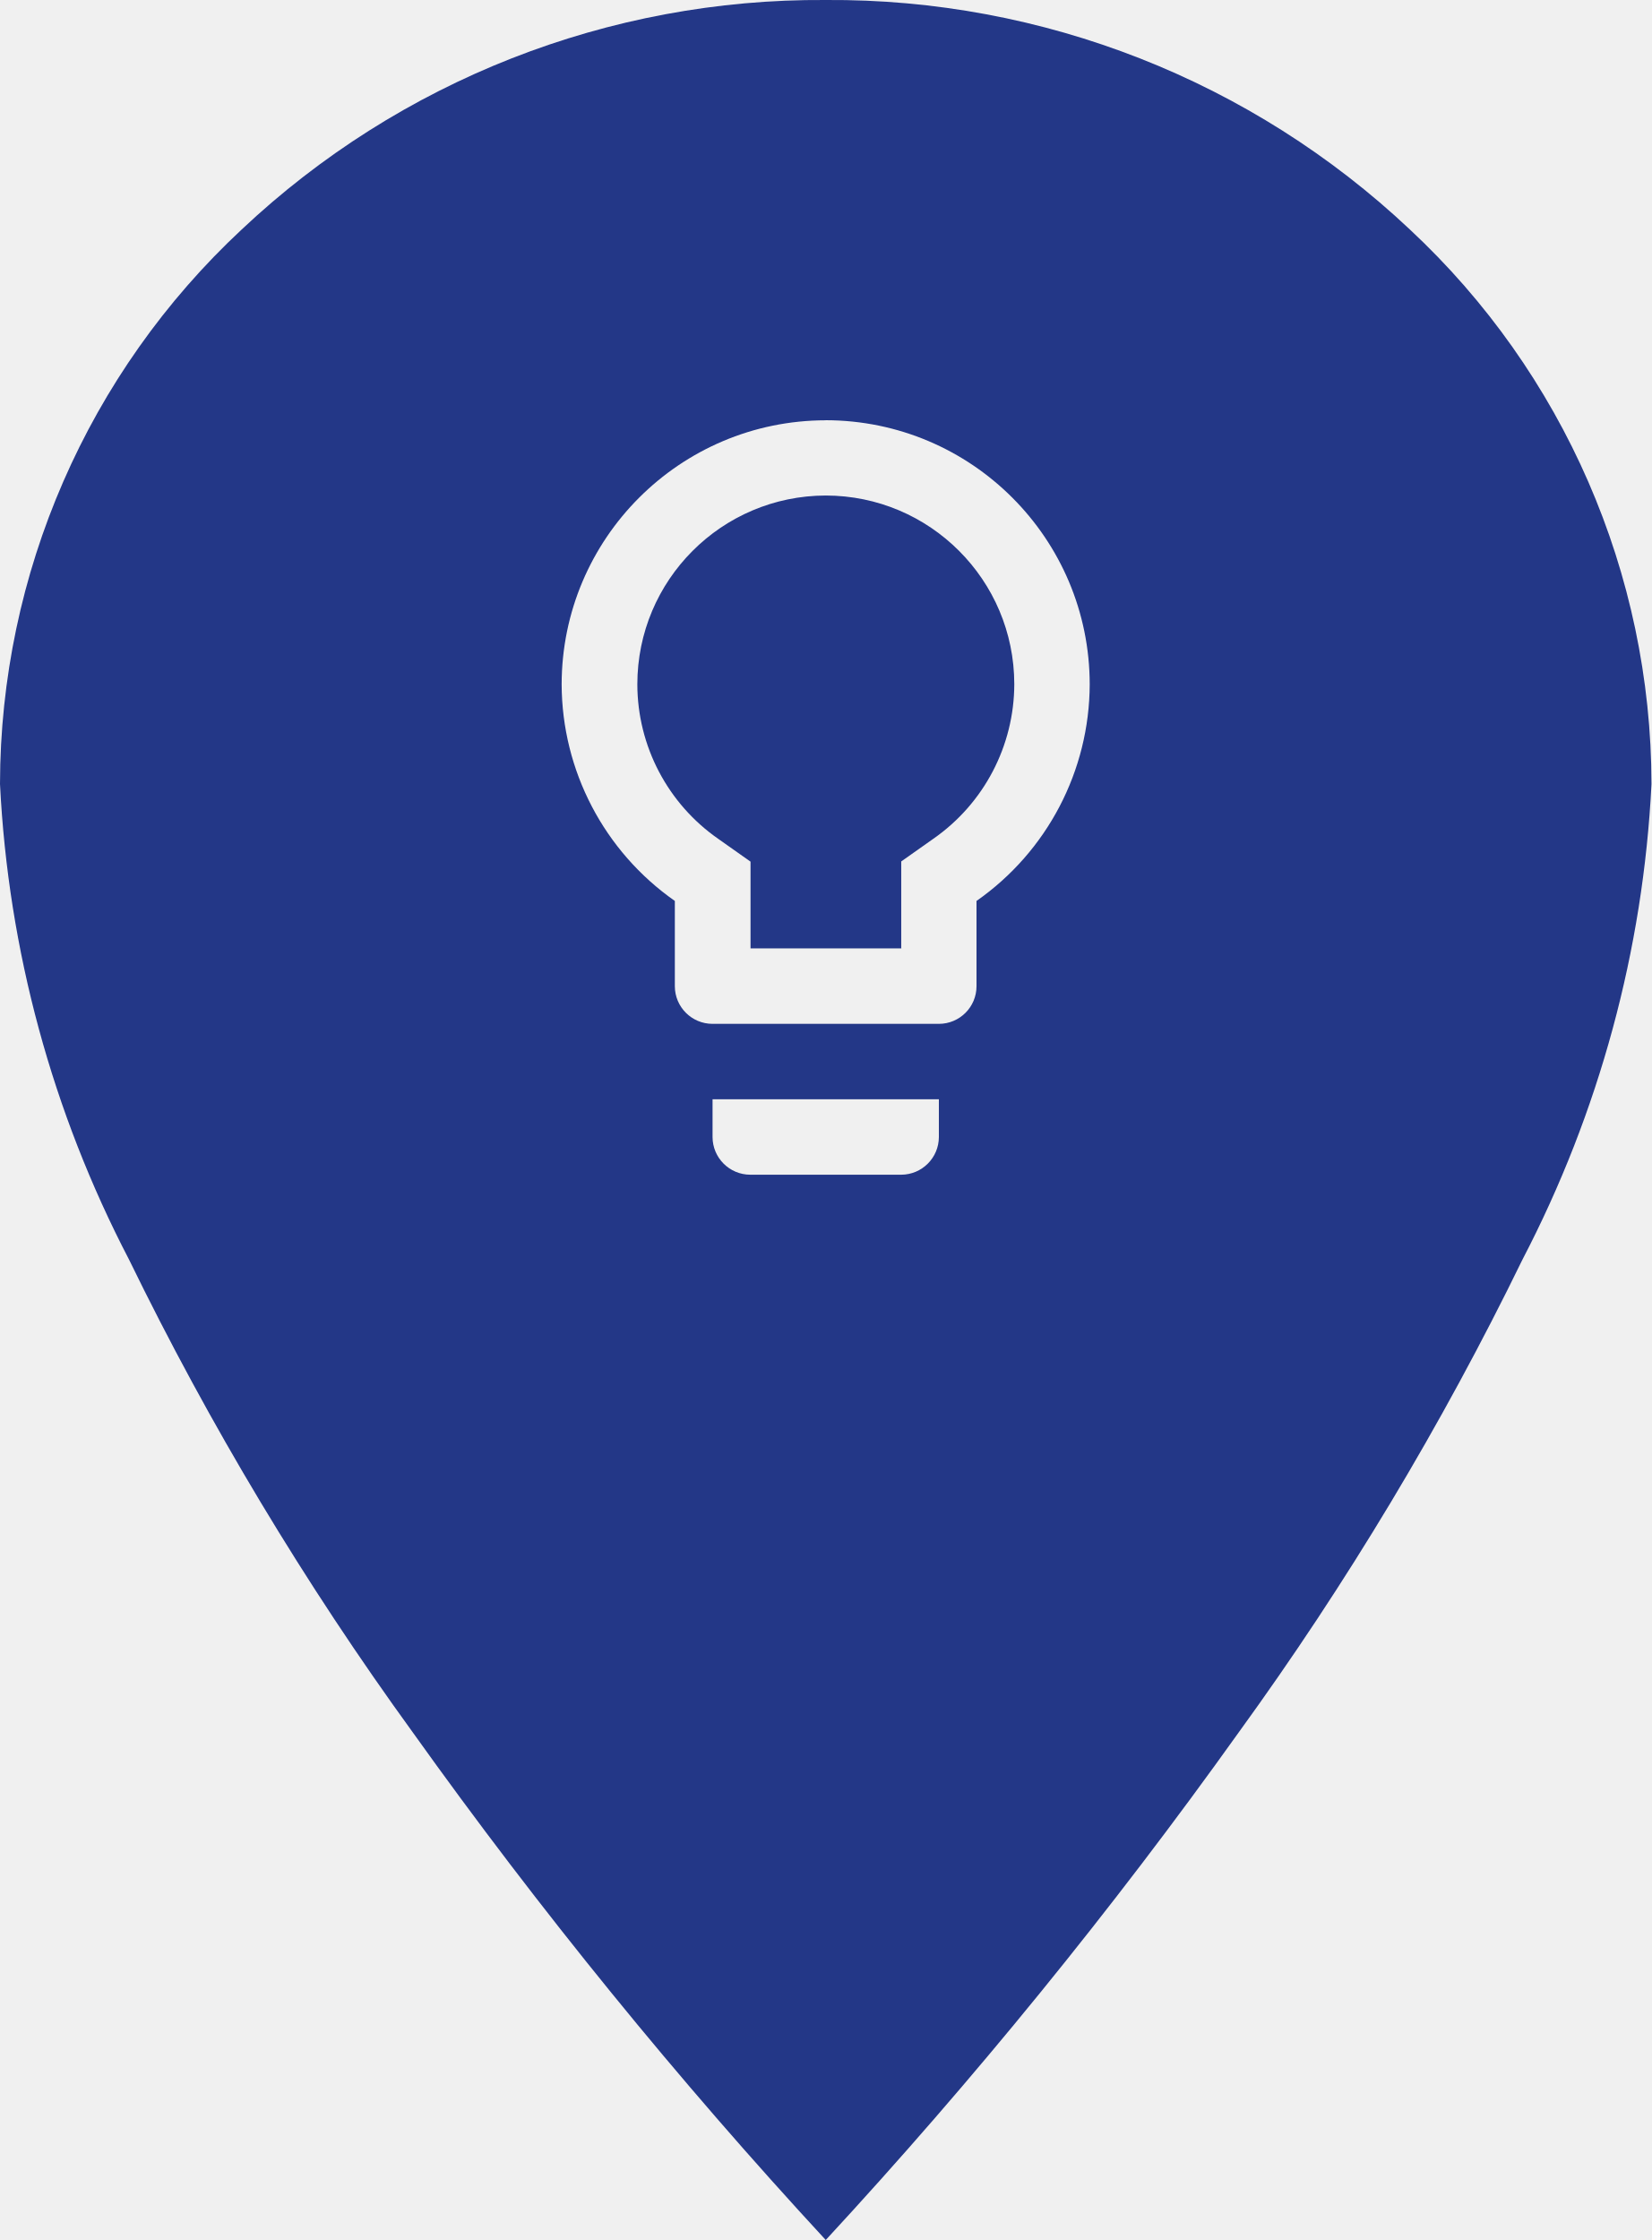
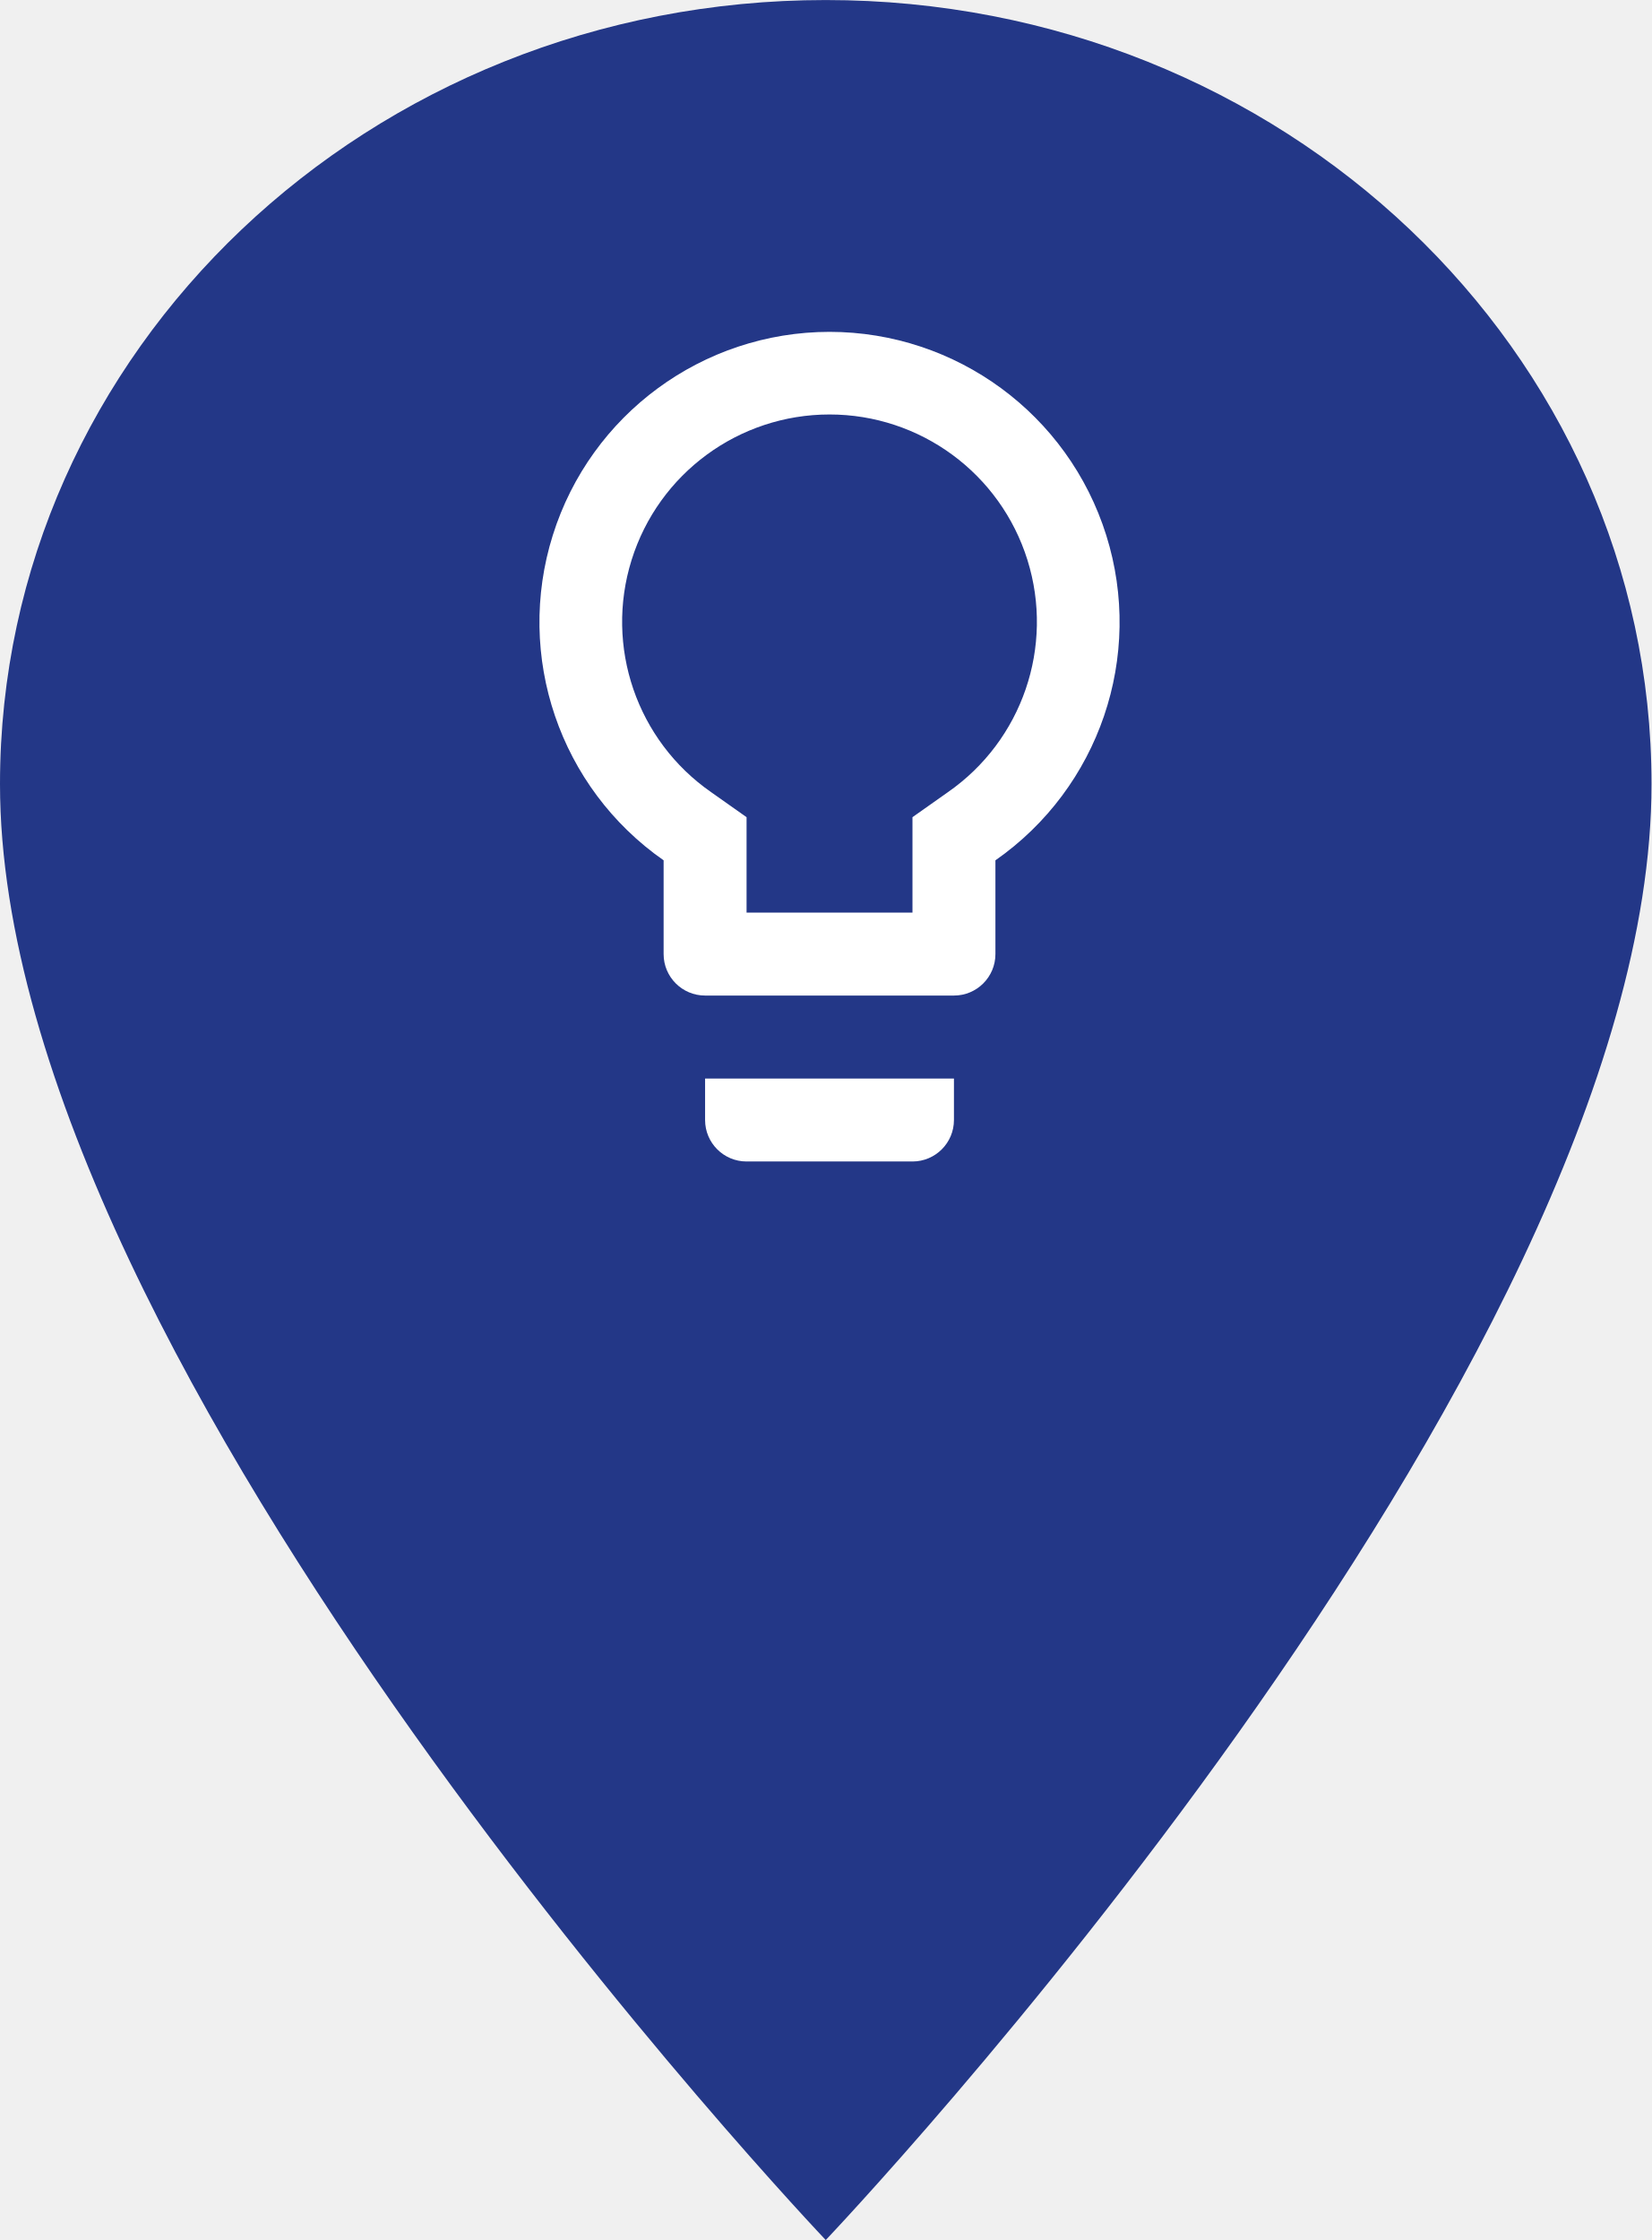
- <svg xmlns="http://www.w3.org/2000/svg" id="Marker-Web" width="24" height="32.548" viewBox="0 0 24 32.548">
-   <path id="Ausschluss_4" data-name="Ausschluss 4" d="M-4094,5984.548h0a75.63,75.63,0,0,1-6-7.374,46,46,0,0,1-4.125-6.872,16.758,16.758,0,0,1-1.875-6.91,11.035,11.035,0,0,1,3.513-8.058A12.253,12.253,0,0,1-4094,5952a12.256,12.256,0,0,1,8.488,3.334,11.038,11.038,0,0,1,3.512,8.058,16.758,16.758,0,0,1-1.875,6.91,46.017,46.017,0,0,1-4.125,6.872,75.566,75.566,0,0,1-6,7.374Zm-1.645-16.575v.548a.549.549,0,0,0,.548.548h2.193a.549.549,0,0,0,.548-.548v-.548Zm1.645-9.866a3.842,3.842,0,0,0-3.838,3.838,3.857,3.857,0,0,0,1.645,3.146v1.239a.548.548,0,0,0,.548.547h3.289a.547.547,0,0,0,.547-.547v-1.239a3.853,3.853,0,0,0,1.645-3.146A3.841,3.841,0,0,0-4094,5958.106Zm1.1,7.673h-2.193v-1.26l-.466-.329a2.741,2.741,0,0,1-1.179-2.247A2.744,2.744,0,0,1-4094,5959.2a2.743,2.743,0,0,1,2.74,2.741,2.743,2.743,0,0,1-1.177,2.247l-.466.329v1.259Z" transform="translate(4106 -5952)" fill="#233787" />
-   <g id="lightbulb_black_24dp" transform="translate(5.423 5.011)">
-     <path id="Pfad_552" data-name="Pfad 552" d="M0,0H13.154V13.154H0Z" fill="none" />
+ <svg xmlns="http://www.w3.org/2000/svg" width="39.819" height="54" viewBox="0 0 39.819 54">
+   <g id="Gruppe_2125" data-name="Gruppe 2125" transform="translate(-2346 5313.726)">
+     <g id="Gruppe_2107" data-name="Gruppe 2107" transform="translate(-470 153.726)">
+       <path id="Differenzmenge_213" data-name="Differenzmenge 213" d="M19.909,0C8.9,0,0,8.451,0,18.9,0,33.075,19.909,54,19.909,54S39.819,33.075,39.819,18.9C39.819,8.451,30.916,0,19.909,0Z" transform="translate(2816 -5467.451)" fill="#233787" />
+     </g>
+     <g id="lightbulb_black_24dp" transform="translate(2354 -5307.726)">
+       <path id="Pfad_591" data-name="Pfad 591" d="M0,0H24V24H0Z" fill="none" />
+       <path id="Pfad_592" data-name="Pfad 592" d="M9,21a1,1,0,0,0,1,1h4a1,1,0,0,0,1-1V20H9ZM12,2A7,7,0,0,0,8,14.74V17a1,1,0,0,0,1,1h6a1,1,0,0,0,1-1V14.74A7,7,0,0,0,12,2Zm2.85,11.1-.85.6V16H10V13.7l-.85-.6a5,5,0,1,1,5.7,0Z" fill="#fff" />
+     </g>
  </g>
</svg>
